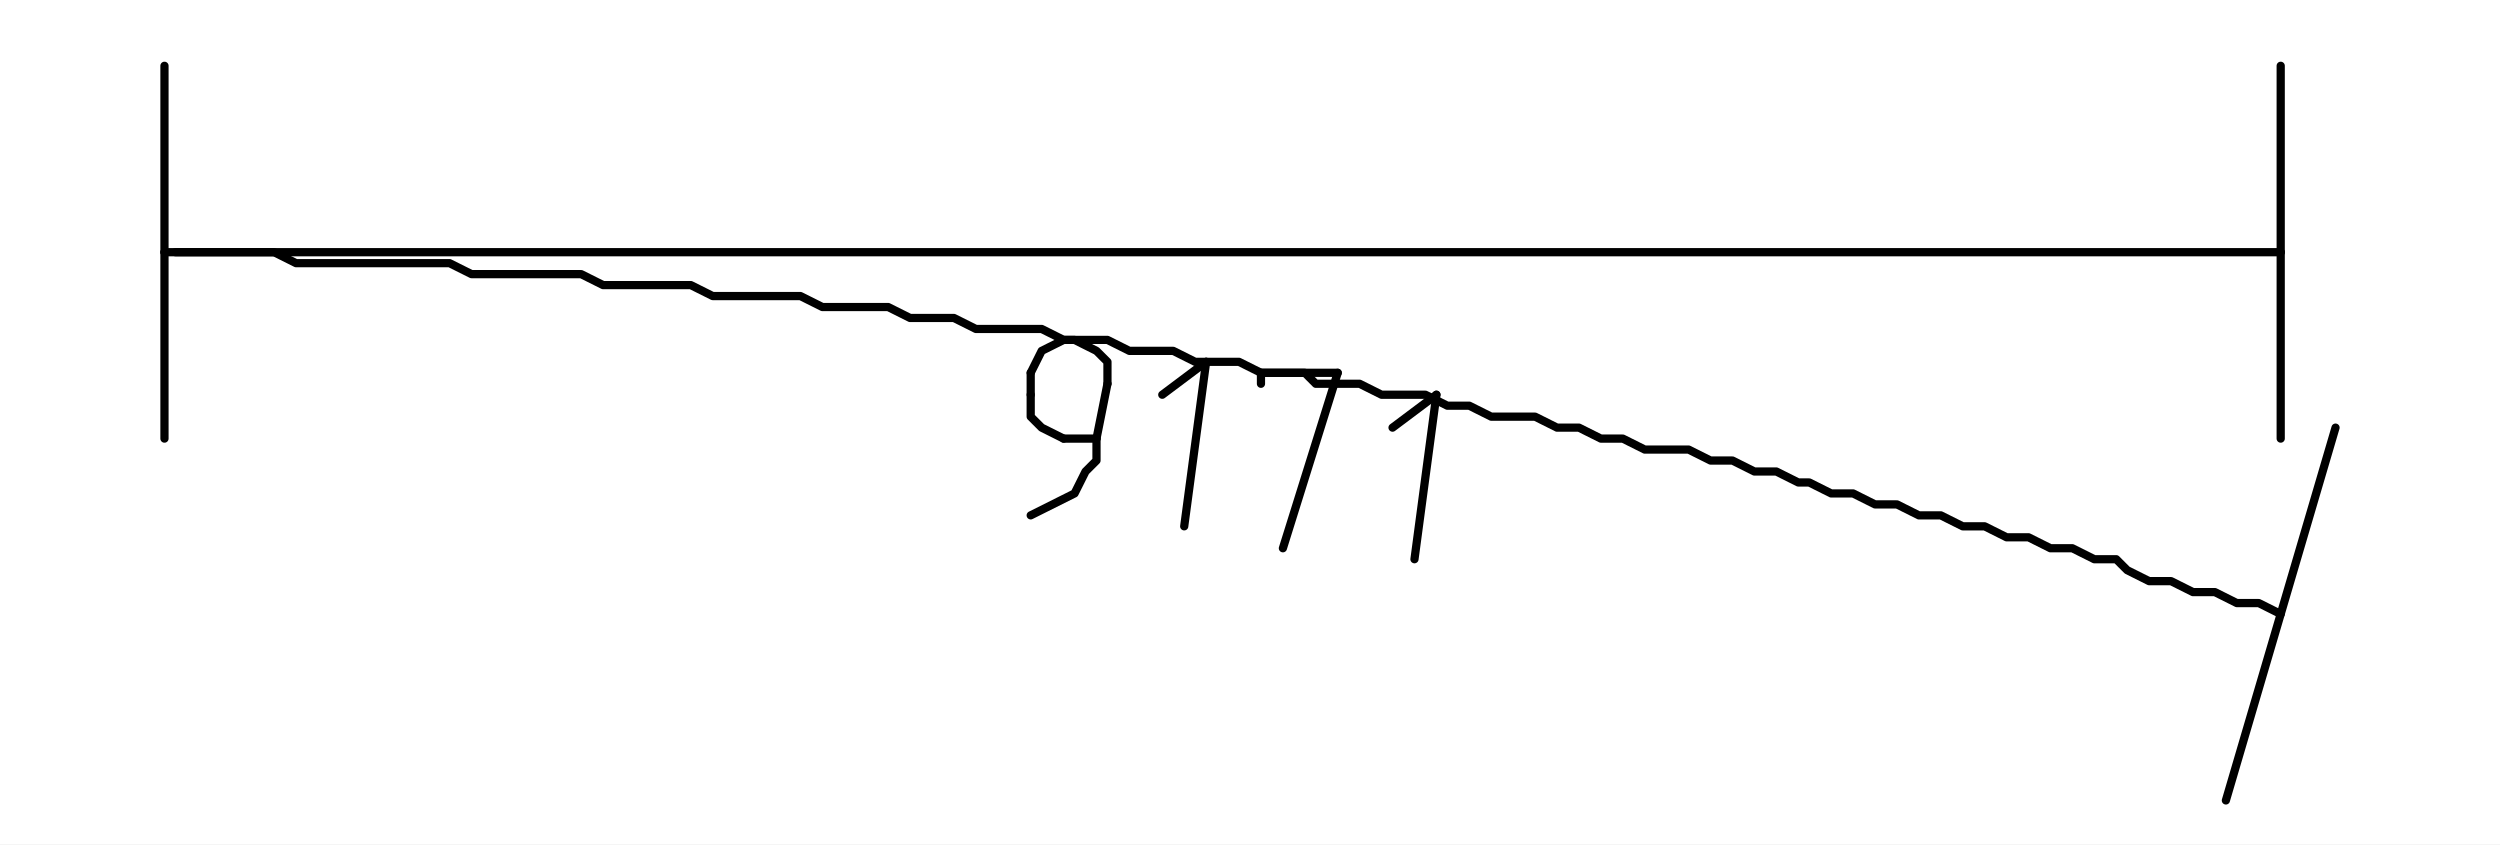
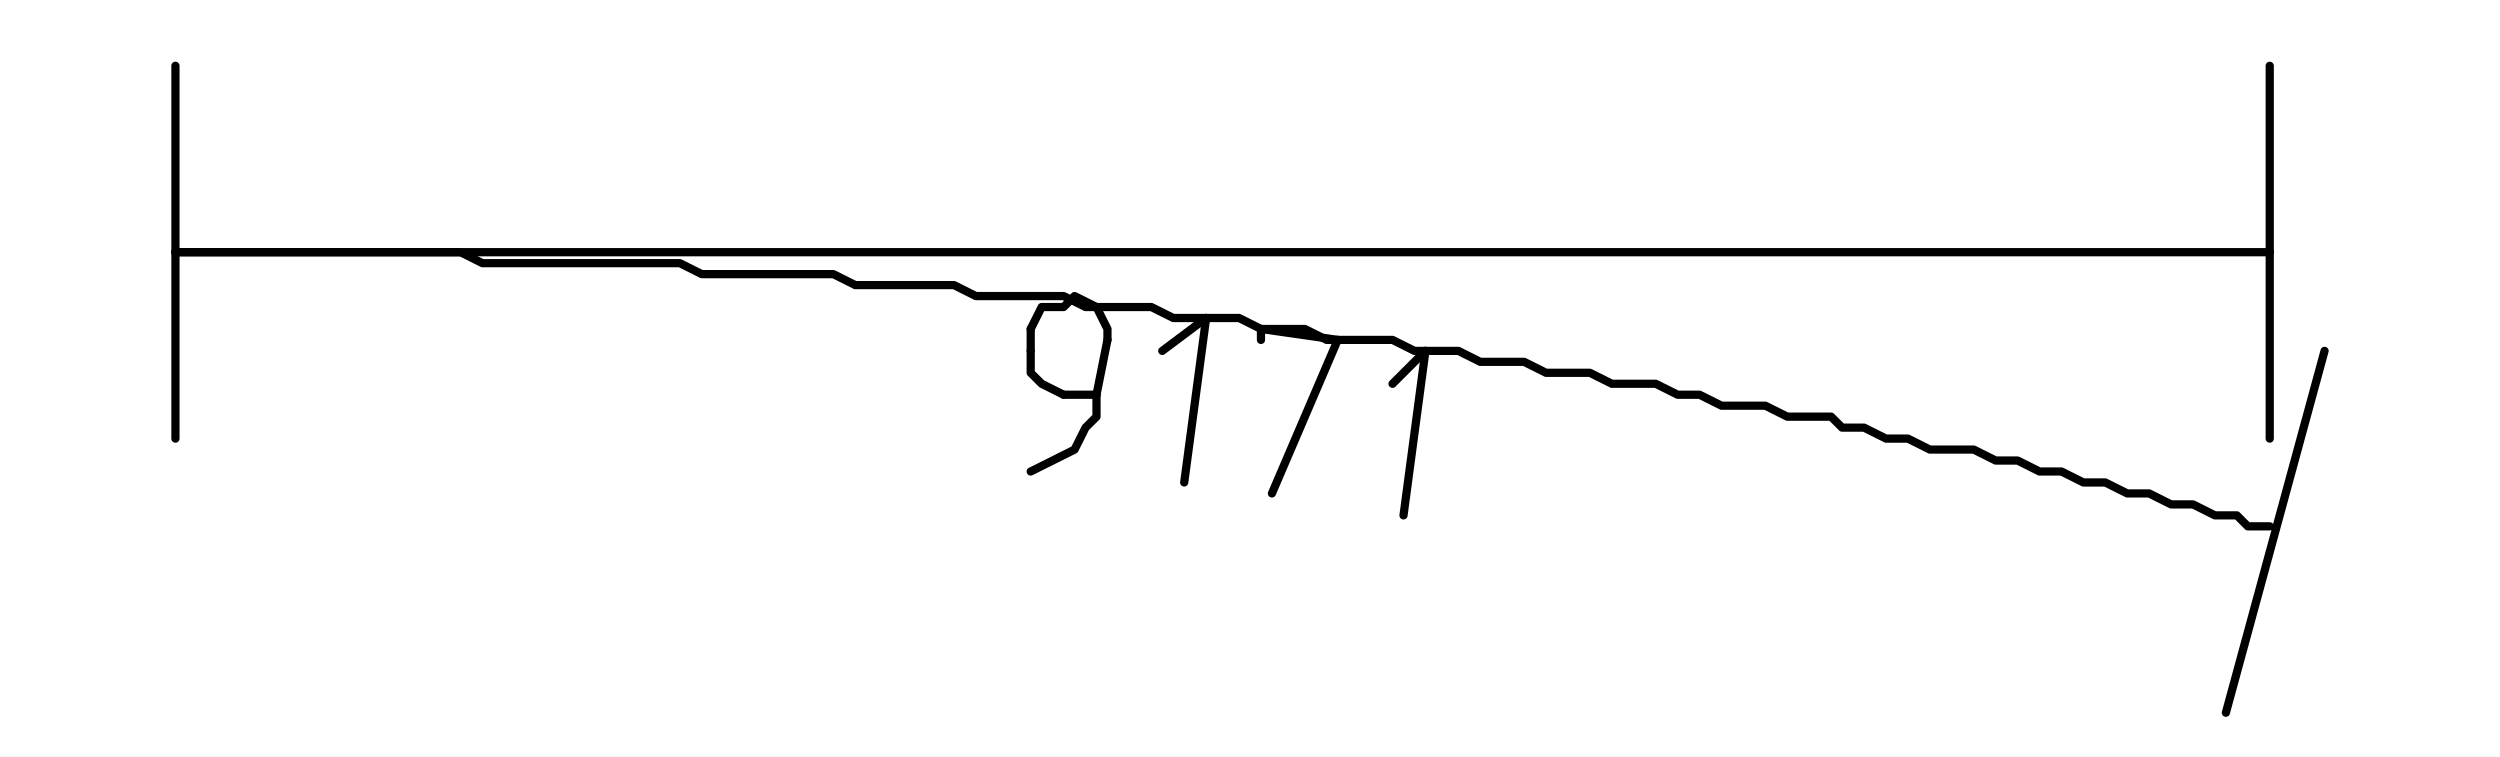
- <svg xmlns="http://www.w3.org/2000/svg" width="80.433mm" height="27.164mm" viewBox="0 0 228 77" version="1.2" baseProfile="tiny">
+ <svg xmlns="http://www.w3.org/2000/svg" width="80.433mm" height="24.342mm" viewBox="0 0 228 69" version="1.2" baseProfile="tiny">
  <defs>
</defs>
  <g fill="none" stroke="black" stroke-width="1" fill-rule="evenodd" stroke-linecap="square" stroke-linejoin="bevel">
    <g fill="#ffffff" fill-opacity="1" stroke="none" transform="matrix(1,0,0,1,0,0)" font-family="Open Sans" font-size="10" font-weight="400" font-style="normal">
-       <path vector-effect="non-scaling-stroke" fill-rule="evenodd" d="M0,0 L228,0 L228,77 L0,77 L0,0" />
+       <path vector-effect="non-scaling-stroke" fill-rule="evenodd" d="M0,0 L228,0 L228,69 L0,69 L0,0" />
    </g>
    <g fill="none" stroke="#000000" stroke-opacity="1" stroke-width="1" stroke-linecap="round" stroke-linejoin="round" transform="matrix(1,0,0,1,0,0)" font-family="Open Sans" font-size="10" font-weight="400" font-style="normal">
-       <polyline fill="none" vector-effect="non-scaling-stroke" points="15,6 15,23 " />
-       <polyline fill="none" vector-effect="non-scaling-stroke" points="15,23 15,40 " />
-       <polyline fill="none" vector-effect="non-scaling-stroke" points="15,23 208,23 " />
-       <polyline fill="none" vector-effect="non-scaling-stroke" points="208,23 208,40 " />
-       <polyline fill="none" vector-effect="non-scaling-stroke" points="208,6 208,23 " />
-       <polyline fill="none" vector-effect="non-scaling-stroke" points="208,56 206,55 204,55 202,54 200,54 198,53 196,53 194,52 193,51 191,51 189,50 187,50 185,49 183,49 181,48 179,48 177,47 175,47 173,46 171,46 169,45 167,45 165,44 164,44 162,43 160,43 158,42 156,42 154,41 152,41 150,41 148,40 146,40 144,39 142,39 140,38 138,38 136,38 134,37 132,37 130,36 128,36 126,36 124,35 122,35 120,35 119,34 117,34 115,34 113,33 111,33 109,33 107,32 105,32 103,32 101,31 99,31 97,31 95,30 93,30 91,30 89,30 87,29 85,29 83,29 81,28 79,28 77,28 75,28 73,27 71,27 69,27 67,27 65,27 63,26 61,26 59,26 57,26 55,26 53,25 51,25 49,25 47,25 45,25 43,25 41,24 39,24 37,24 35,24 33,24 31,24 29,24 27,24 25,23 23,23 21,23 19,23 17,23 16,23 " />
-       <polyline fill="none" vector-effect="non-scaling-stroke" points="203,73 213,39 " />
-       <polyline fill="none" vector-effect="non-scaling-stroke" points="100,40 97,40 " />
-       <polyline fill="none" vector-effect="non-scaling-stroke" points="94,36 94,38 95,39 97,40 " />
-       <polyline fill="none" vector-effect="non-scaling-stroke" points="94,36 94,34 " />
-       <polyline fill="none" vector-effect="non-scaling-stroke" points="101,35 101,33 100,32 98,31 97,31 95,32 94,34 " />
-       <polyline fill="none" vector-effect="non-scaling-stroke" points="101,35 100,40 " />
-       <polyline fill="none" vector-effect="non-scaling-stroke" points="94,47 96,46 98,45 99,43 100,42 100,40 " />
-       <polyline fill="none" vector-effect="non-scaling-stroke" points="106,36 110,33 " />
-       <polyline fill="none" vector-effect="non-scaling-stroke" points="110,33 108,48 " />
-       <polyline fill="none" vector-effect="non-scaling-stroke" points="115,35 115,34 " />
-       <polyline fill="none" vector-effect="non-scaling-stroke" points="115,34 122,34 " />
-       <polyline fill="none" vector-effect="non-scaling-stroke" points="122,34 117,50 " />
-       <polyline fill="none" vector-effect="non-scaling-stroke" points="127,39 131,36 " />
-       <polyline fill="none" vector-effect="non-scaling-stroke" points="131,36 129,51 " />
+       <polyline fill="none" vector-effect="non-scaling-stroke" points="16,6 16,23 " />
+       <polyline fill="none" vector-effect="non-scaling-stroke" points="16,23 16,40 " />
+       <polyline fill="none" vector-effect="non-scaling-stroke" points="16,23 207,23 " />
+       <polyline fill="none" vector-effect="non-scaling-stroke" points="207,23 207,40 " />
+       <polyline fill="none" vector-effect="non-scaling-stroke" points="207,6 207,23 " />
+       <polyline fill="none" vector-effect="non-scaling-stroke" points="207,48 205,48 204,47 202,47 200,46 198,46 196,45 194,45 192,44 190,44 188,43 186,43 184,42 182,42 180,41 178,41 176,41 174,40 172,40 170,39 168,39 167,38 165,38 163,38 161,37 159,37 157,37 155,36 153,36 151,35 149,35 147,35 145,34 143,34 141,34 139,33 137,33 135,33 133,32 131,32 129,32 127,31 125,31 123,31 121,31 119,30 117,30 115,30 113,29 111,29 109,29 107,29 105,28 103,28 101,28 99,28 97,27 95,27 93,27 91,27 89,27 87,26 85,26 83,26 81,26 79,26 78,26 76,25 74,25 72,25 70,25 68,25 66,25 64,25 62,24 60,24 58,24 56,24 54,24 52,24 50,24 48,24 46,24 44,24 42,23 40,23 38,23 36,23 34,23 32,23 30,23 28,23 26,23 24,23 22,23 20,23 18,23 16,23 " />
+       <polyline fill="none" vector-effect="non-scaling-stroke" points="203,65 212,32 " />
+       <polyline fill="none" vector-effect="non-scaling-stroke" points="100,36 97,36 " />
+       <polyline fill="none" vector-effect="non-scaling-stroke" points="94,32 94,34 95,35 97,36 " />
+       <polyline fill="none" vector-effect="non-scaling-stroke" points="94,32 94,30 " />
+       <polyline fill="none" vector-effect="non-scaling-stroke" points="101,31 101,30 100,28 98,27 97,28 95,28 94,30 " />
+       <polyline fill="none" vector-effect="non-scaling-stroke" points="101,31 100,36 " />
+       <polyline fill="none" vector-effect="non-scaling-stroke" points="94,43 96,42 98,41 99,39 100,38 100,36 " />
+       <polyline fill="none" vector-effect="non-scaling-stroke" points="106,32 110,29 " />
+       <polyline fill="none" vector-effect="non-scaling-stroke" points="110,29 108,44 " />
+       <polyline fill="none" vector-effect="non-scaling-stroke" points="115,31 115,30 " />
+       <polyline fill="none" vector-effect="non-scaling-stroke" points="115,30 122,31 " />
+       <polyline fill="none" vector-effect="non-scaling-stroke" points="122,31 116,45 " />
+       <polyline fill="none" vector-effect="non-scaling-stroke" points="127,35 130,32 " />
+       <polyline fill="none" vector-effect="non-scaling-stroke" points="130,32 128,47 " />
    </g>
  </g>
</svg>
